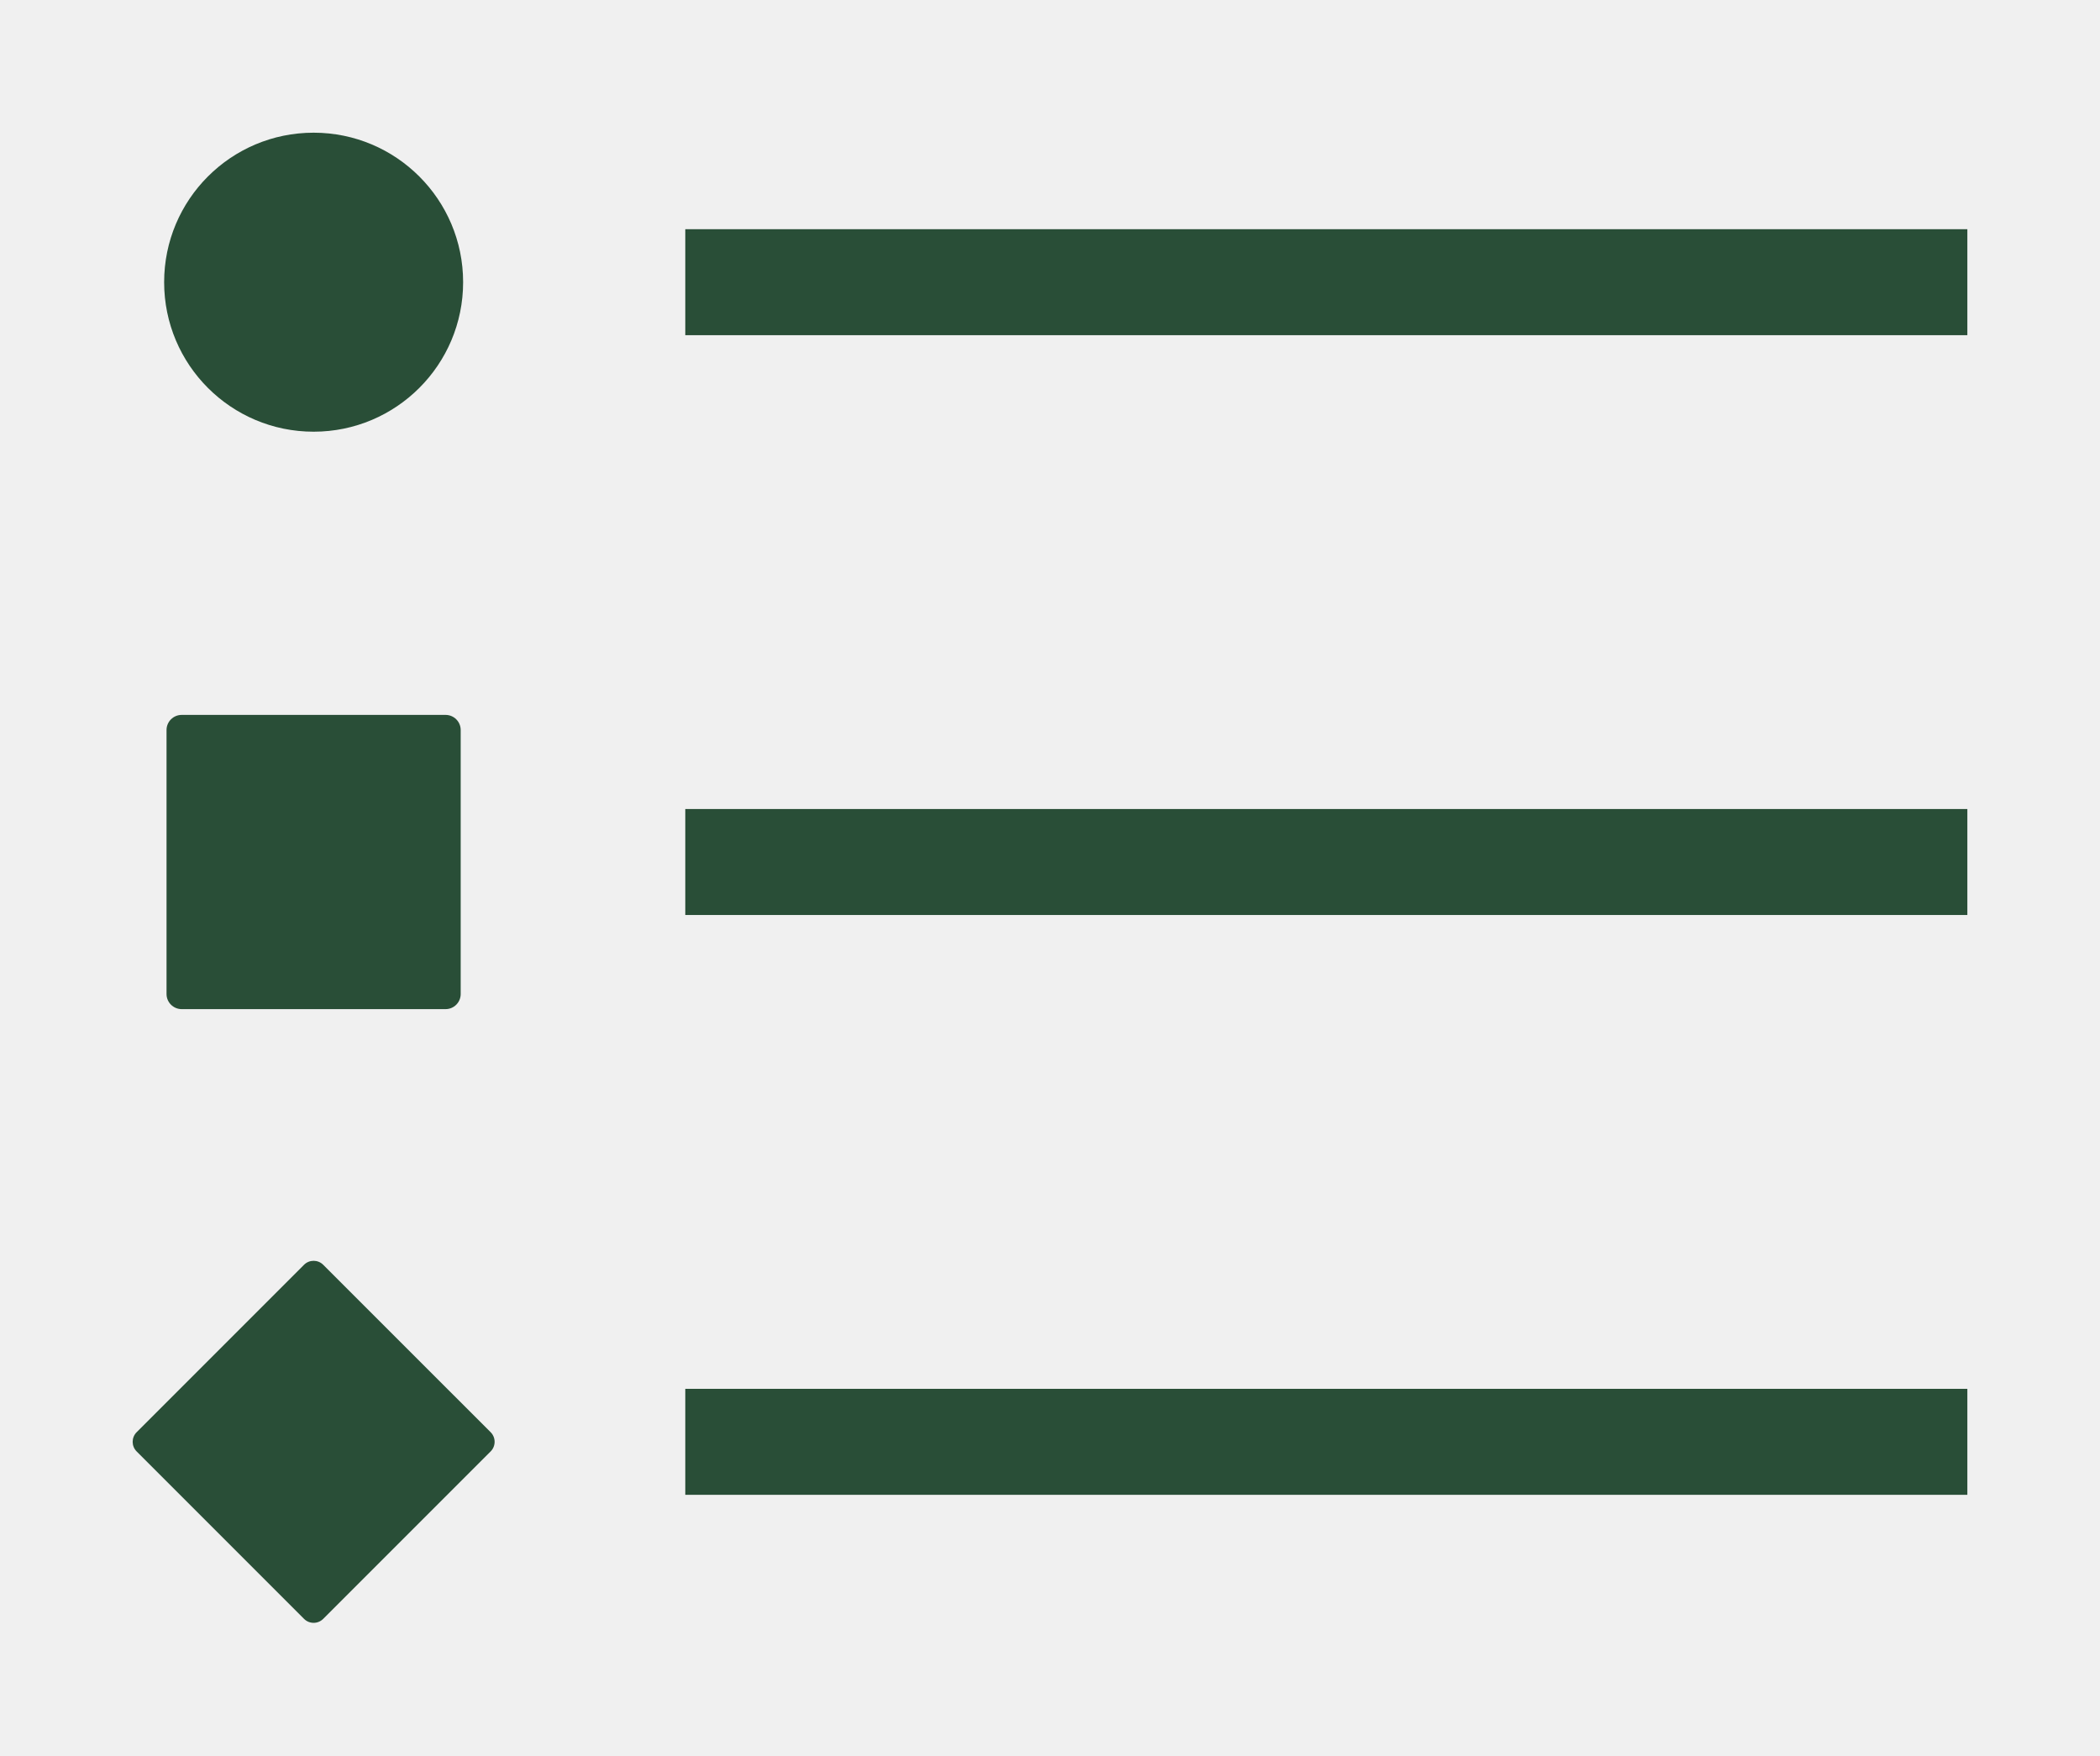
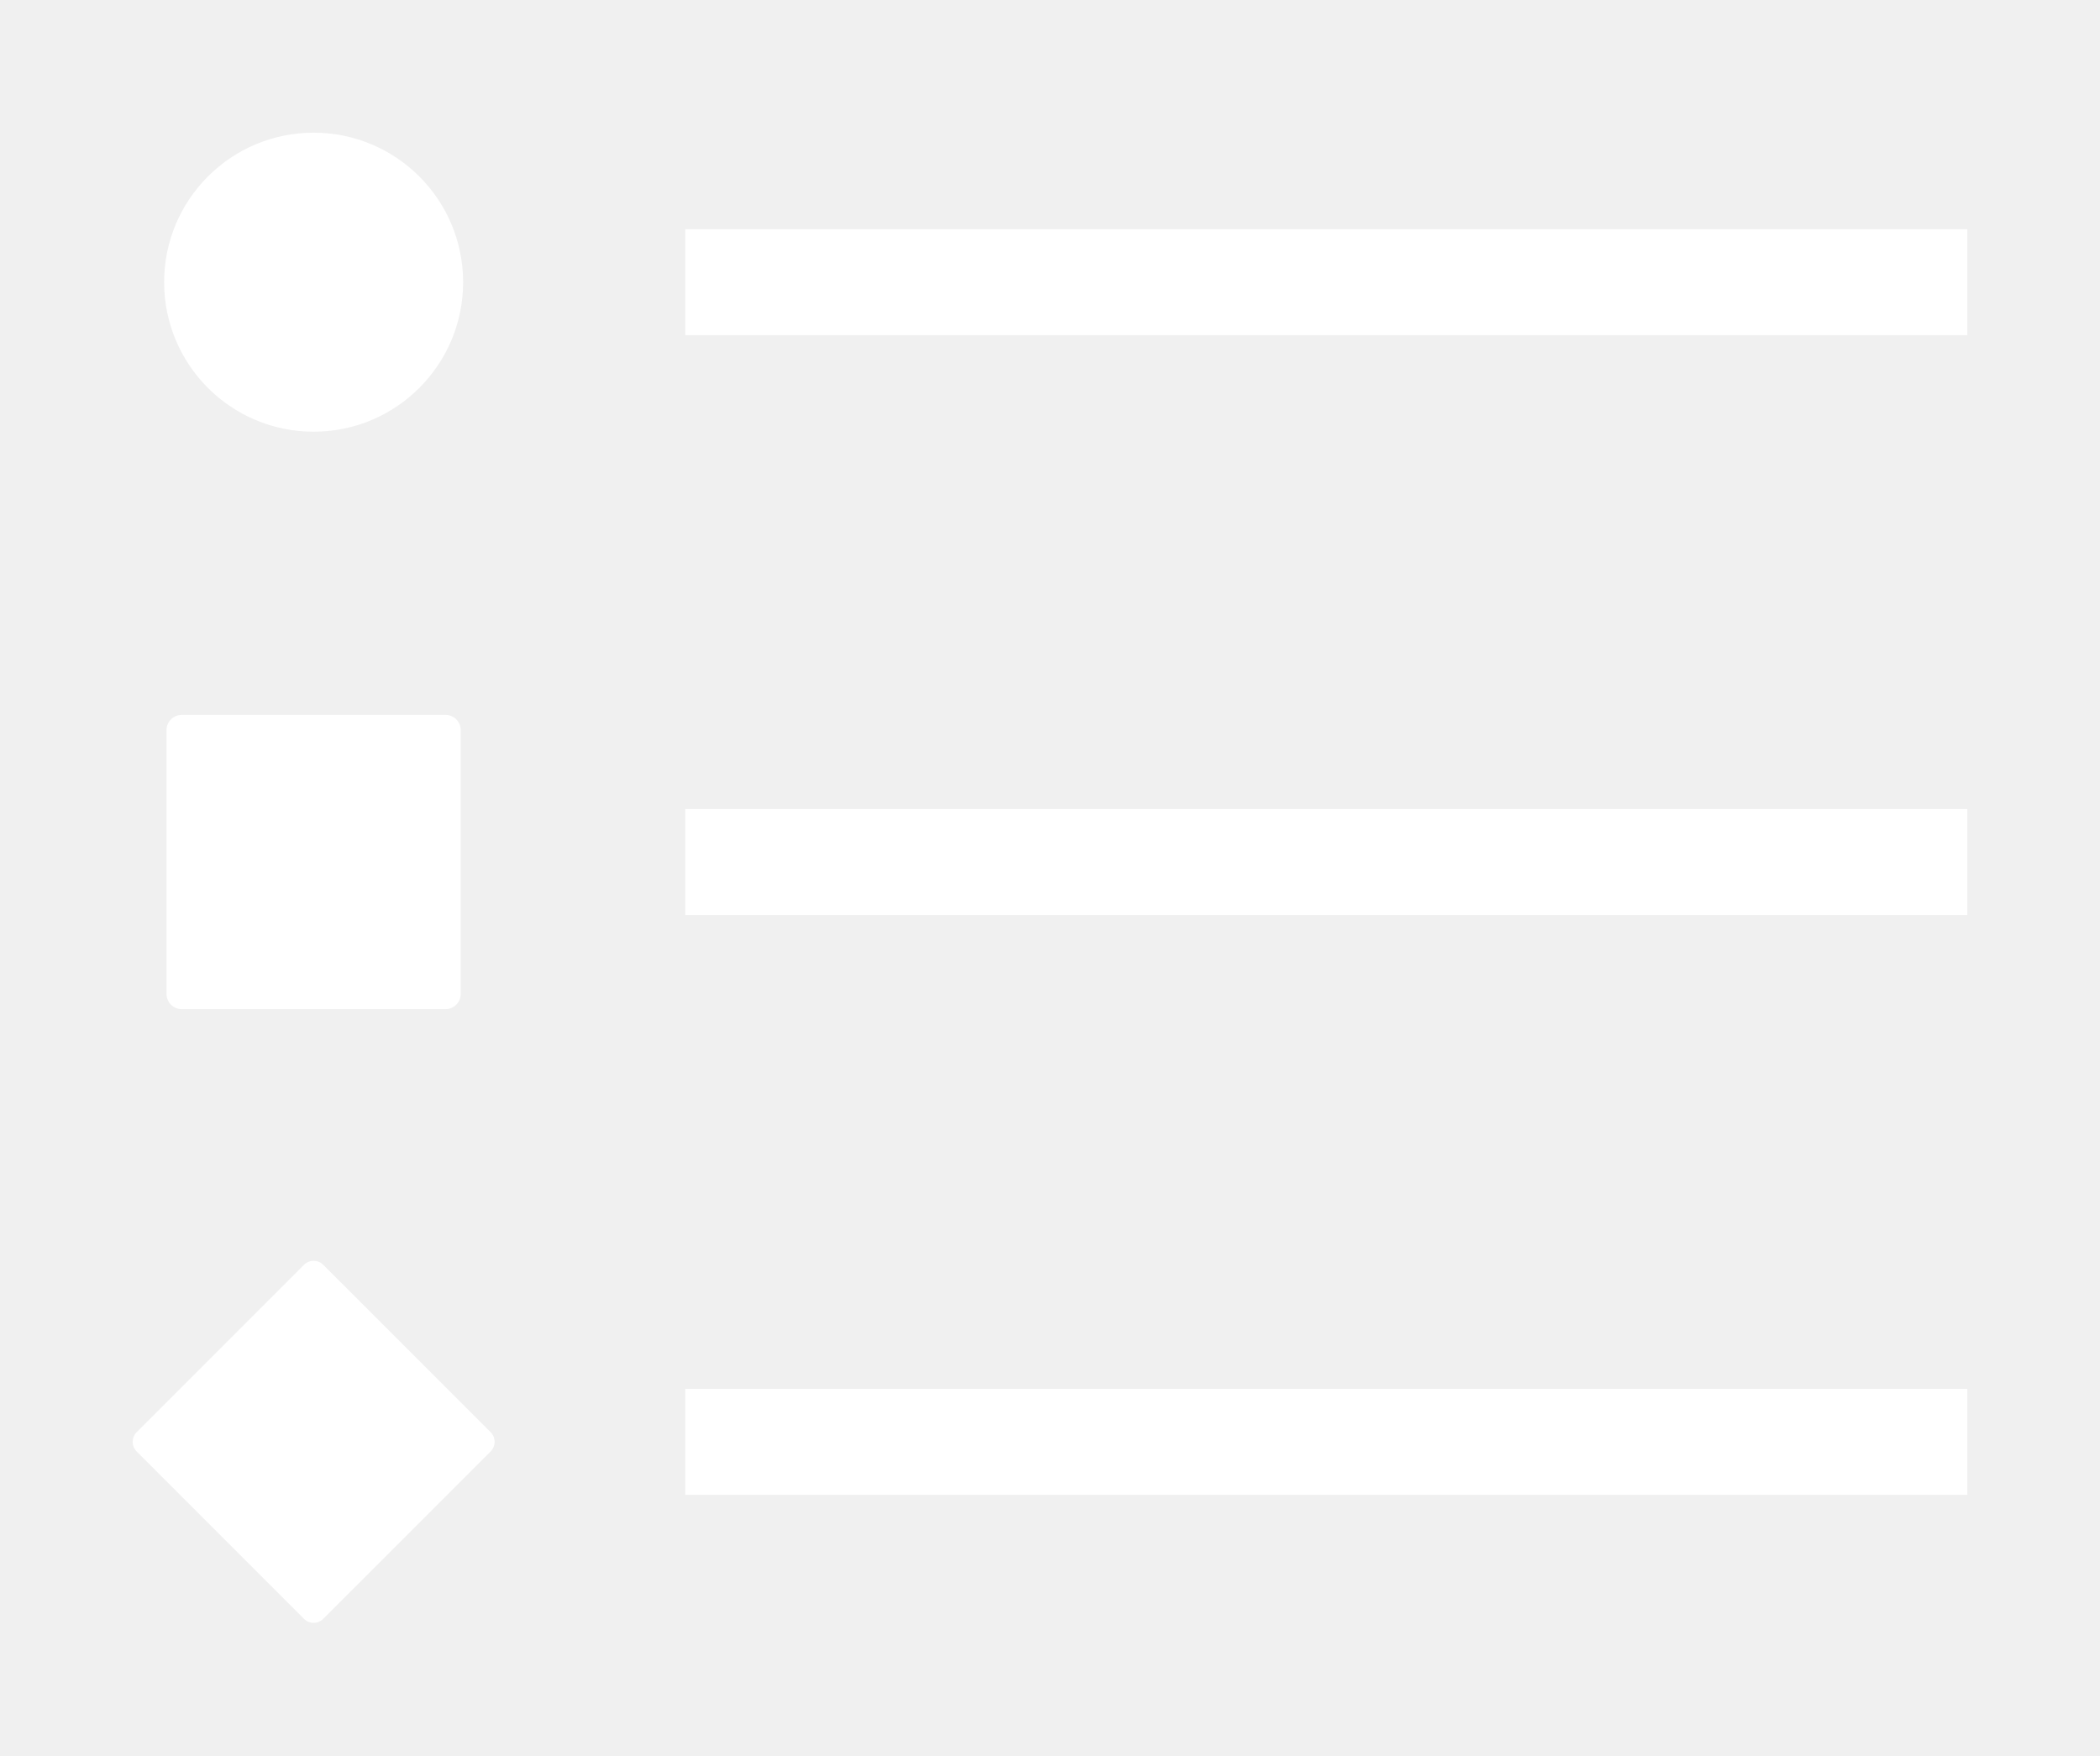
<svg xmlns="http://www.w3.org/2000/svg" version="1.1" id="svg2" xml:space="preserve" width="63.318" height="52.92" viewBox="0 0 63.318 52.92">
  <defs id="defs6">
    <clipPath clipPathUnits="userSpaceOnUse" id="clipPath20">
      <path d="M 0,100 H 100 V 0 H 0 Z" id="path18" />
    </clipPath>
  </defs>
  <g id="g8" transform="matrix(1.333333,0,0,-1.333333,-34.67093,92.6516)">
    <g id="g26" transform="translate(41.5,63.1087)">
-       <path d="M 0,0 H 28.992" style="fill:none;stroke:#294e37;stroke-width:2.396;stroke-linecap:butt;stroke-linejoin:miter;stroke-miterlimit:10;stroke-dasharray:none;stroke-opacity:1" id="path28" />
+       <path d="M 0,0 H 28.992" style="fill:none;stroke:#ffffff;stroke-width:2.396;stroke-linecap:butt;stroke-linejoin:miter;stroke-miterlimit:10;stroke-dasharray:none;stroke-opacity:1" id="path28" />
    </g>
    <g id="g30" transform="translate(41.5,36.8913)">
-       <path d="M 0,0 H 28.992" style="fill:none;stroke:#294e37;stroke-width:2.396;stroke-linecap:butt;stroke-linejoin:miter;stroke-miterlimit:10;stroke-dasharray:none;stroke-opacity:1" id="path32" />
+       <path d="M 0,0 H 28.992" style="fill:none;stroke:#ffffff;stroke-width:2.396;stroke-linecap:butt;stroke-linejoin:miter;stroke-miterlimit:10;stroke-dasharray:none;stroke-opacity:1" id="path32" />
    </g>
    <g id="g34" transform="translate(41.5,50)">
-       <path d="M 0,0 H 28.992" style="fill:none;stroke:#294e37;stroke-width:2.396;stroke-linecap:butt;stroke-linejoin:miter;stroke-miterlimit:10;stroke-dasharray:none;stroke-opacity:1" id="path36" />
+       <path d="M 0,0 H 28.992" style="fill:none;stroke:#ffffff;stroke-width:2.396;stroke-linecap:butt;stroke-linejoin:miter;stroke-miterlimit:10;stroke-dasharray:none;stroke-opacity:1" id="path36" />
    </g>
    <g id="g38" transform="translate(29.715,63.1087)">
-       <path d="M 0,0 C 0,1.867 1.513,3.38 3.38,3.38 5.247,3.38 6.761,1.867 6.761,0 6.761,-1.867 5.247,-3.38 3.38,-3.38 1.513,-3.38 0,-1.867 0,0" style="fill:#294e37;fill-opacity:1;fill-rule:nonzero;stroke:none" id="path40" />
+       <path d="M 0,0 C 0,1.867 1.513,3.38 3.38,3.38 5.247,3.38 6.761,1.867 6.761,0 6.761,-1.867 5.247,-3.38 3.38,-3.38 1.513,-3.38 0,-1.867 0,0" style="fill:#ffffff;fill-opacity:1;fill-rule:nonzero;stroke:none" id="path40" />
    </g>
    <g id="g42" transform="translate(36.0791,46.6739)">
-       <path d="M 0,0 H -5.967 C -6.156,0 -6.31,0.153 -6.31,0.342 V 6.31 c 0,0.189 0.154,0.342 0.343,0.342 H 0 c 0.189,0 0.342,-0.153 0.342,-0.342 V 0.342 C 0.342,0.153 0.189,0 0,0" style="fill:#294e37;fill-opacity:1;fill-rule:nonzero;stroke:none" id="path44" />
+       <path d="M 0,0 H -5.967 C -6.156,0 -6.31,0.153 -6.31,0.342 V 6.31 c 0,0.189 0.154,0.342 0.343,0.342 H 0 c 0.189,0 0.342,-0.153 0.342,-0.342 V 0.342 C 0.342,0.153 0.189,0 0,0" style="fill:#ffffff;fill-opacity:1;fill-rule:nonzero;stroke:none" id="path44" />
    </g>
    <g id="g46" transform="translate(32.8782,32.8889)">
-       <path d="m 0,0 -3.785,3.785 c -0.12,0.12 -0.12,0.315 0,0.435 L 0,8.005 c 0.12,0.12 0.314,0.12 0.434,0 L 4.22,4.22 C 4.34,4.1 4.34,3.905 4.22,3.785 L 0.434,0 C 0.314,-0.12 0.12,-0.12 0,0" style="fill:#294e37;fill-opacity:1;fill-rule:nonzero;stroke:none" id="path48" />
+       <path d="m 0,0 -3.785,3.785 c -0.12,0.12 -0.12,0.315 0,0.435 L 0,8.005 c 0.12,0.12 0.314,0.12 0.434,0 L 4.22,4.22 C 4.34,4.1 4.34,3.905 4.22,3.785 L 0.434,0 C 0.314,-0.12 0.12,-0.12 0,0" style="fill:#ffffff;fill-opacity:1;fill-rule:nonzero;stroke:none" id="path48" />
    </g>
  </g>
</svg>
